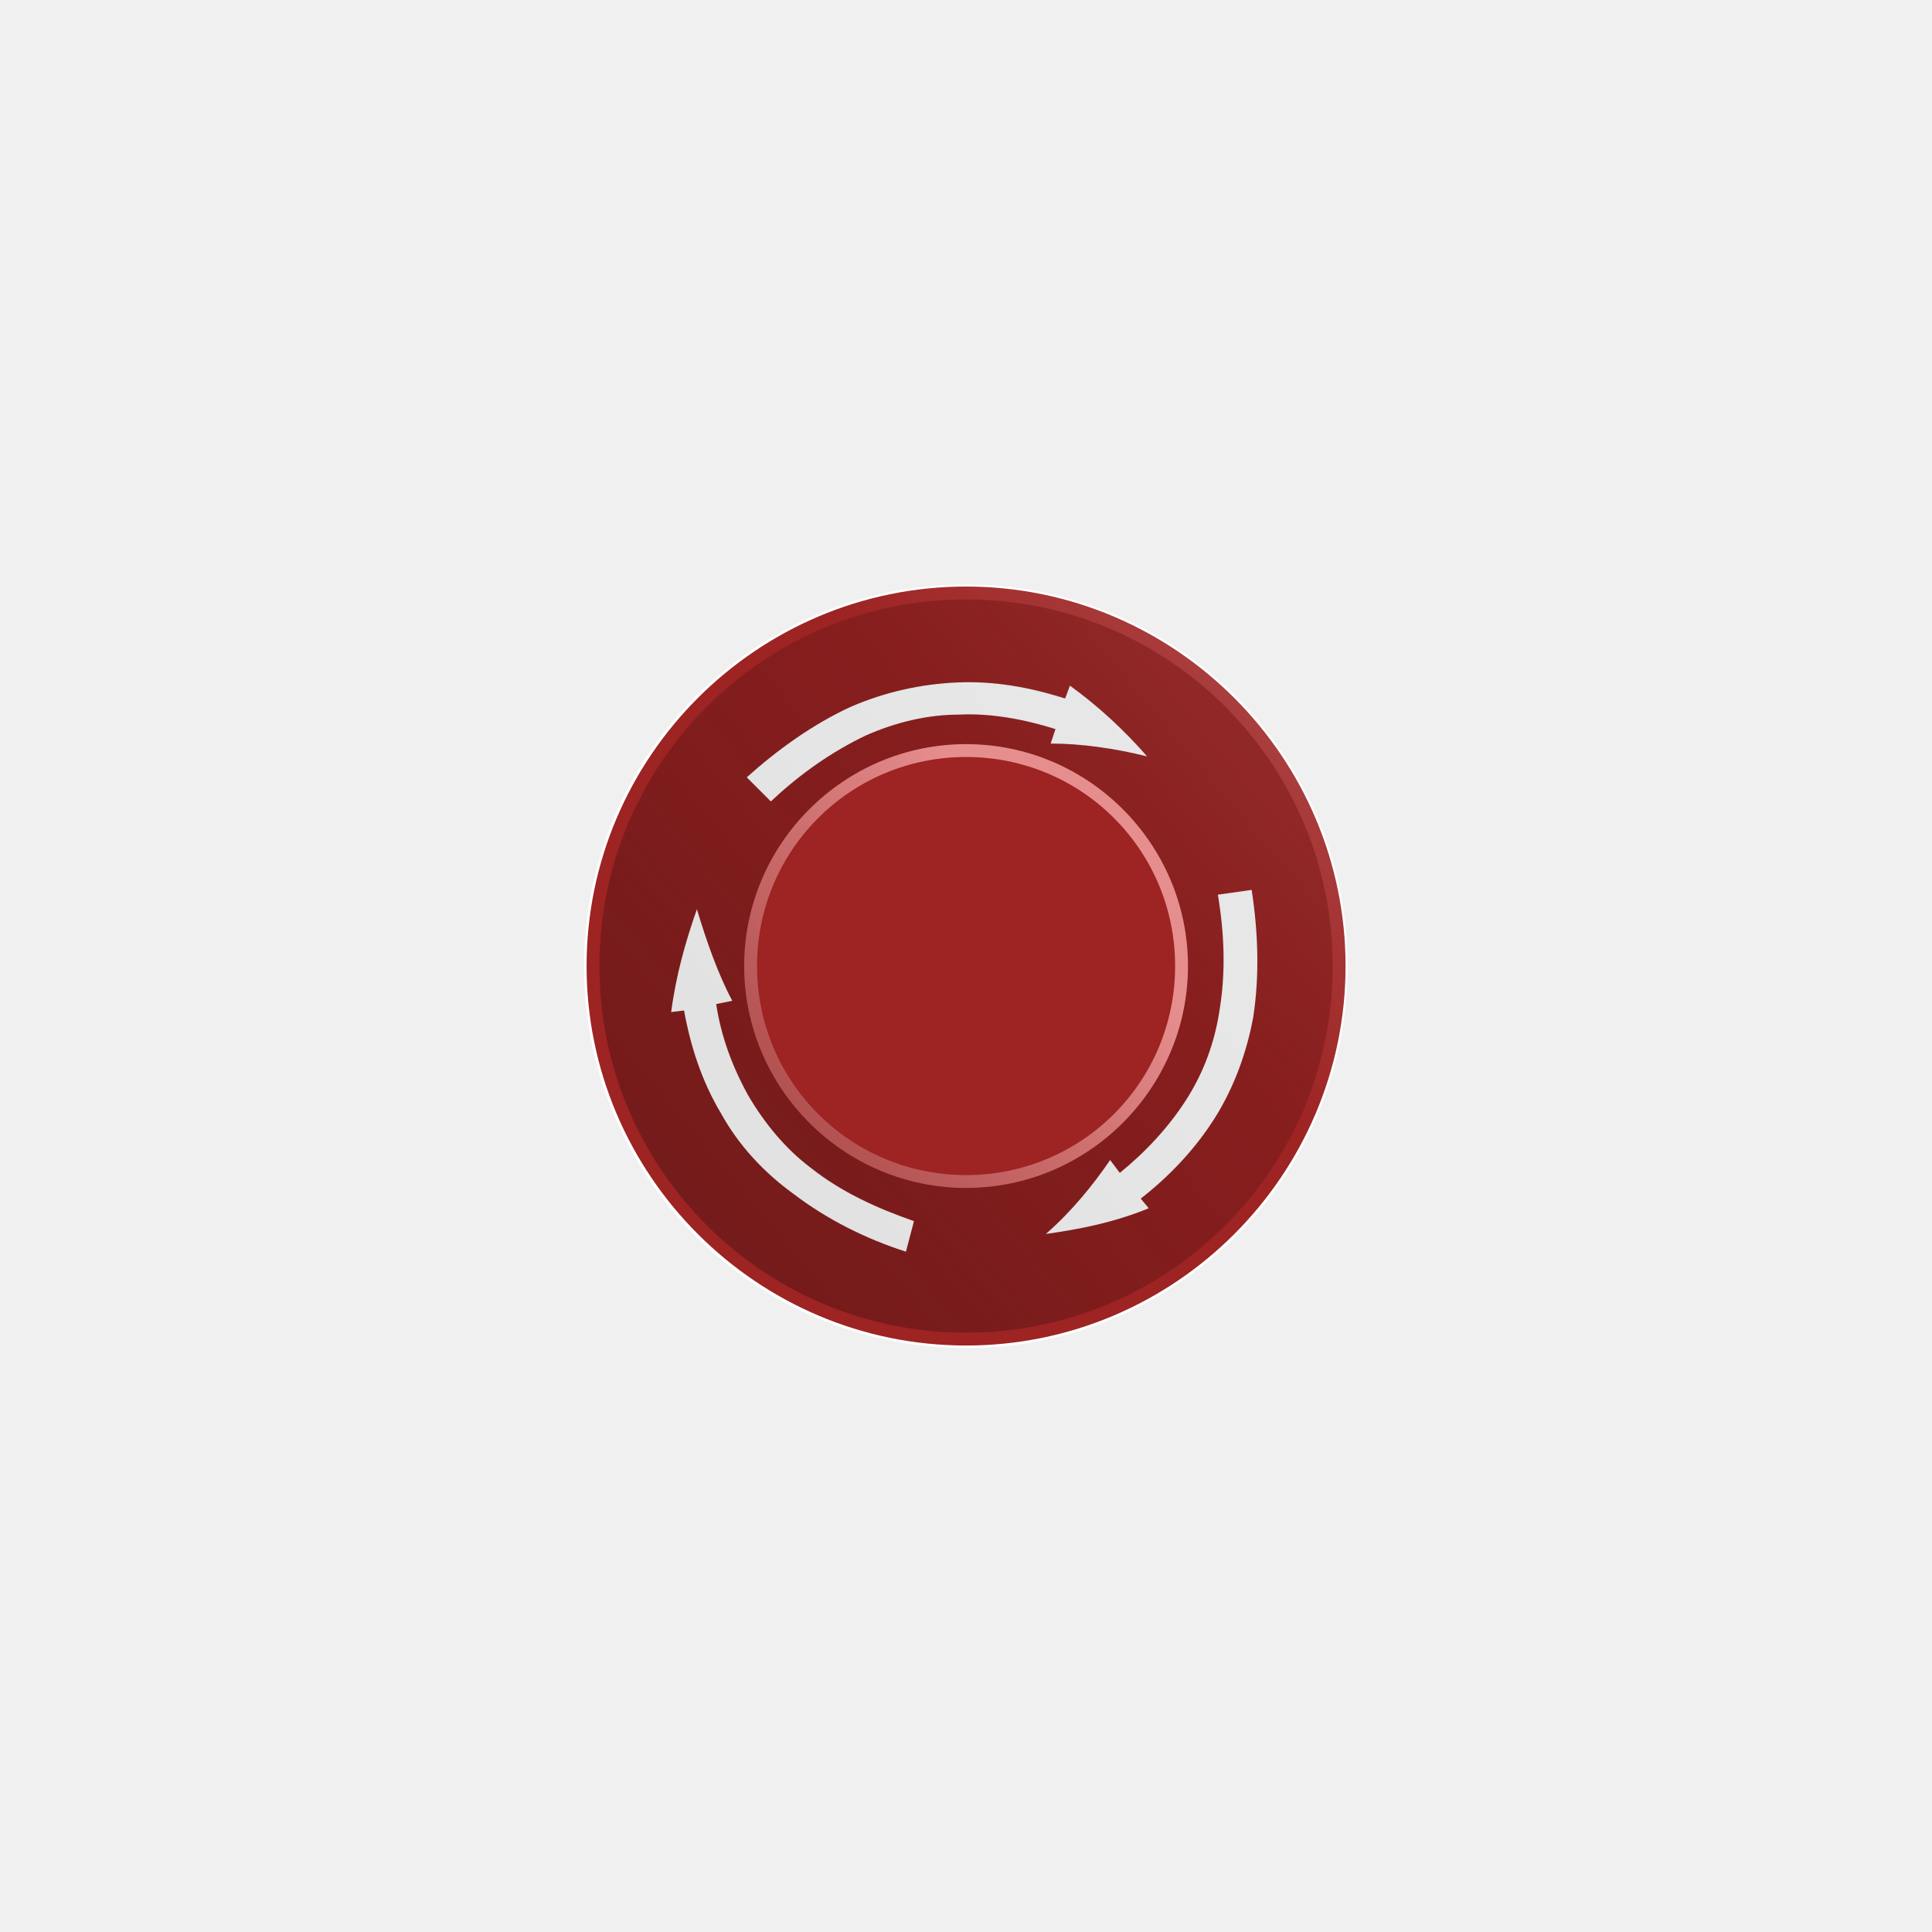
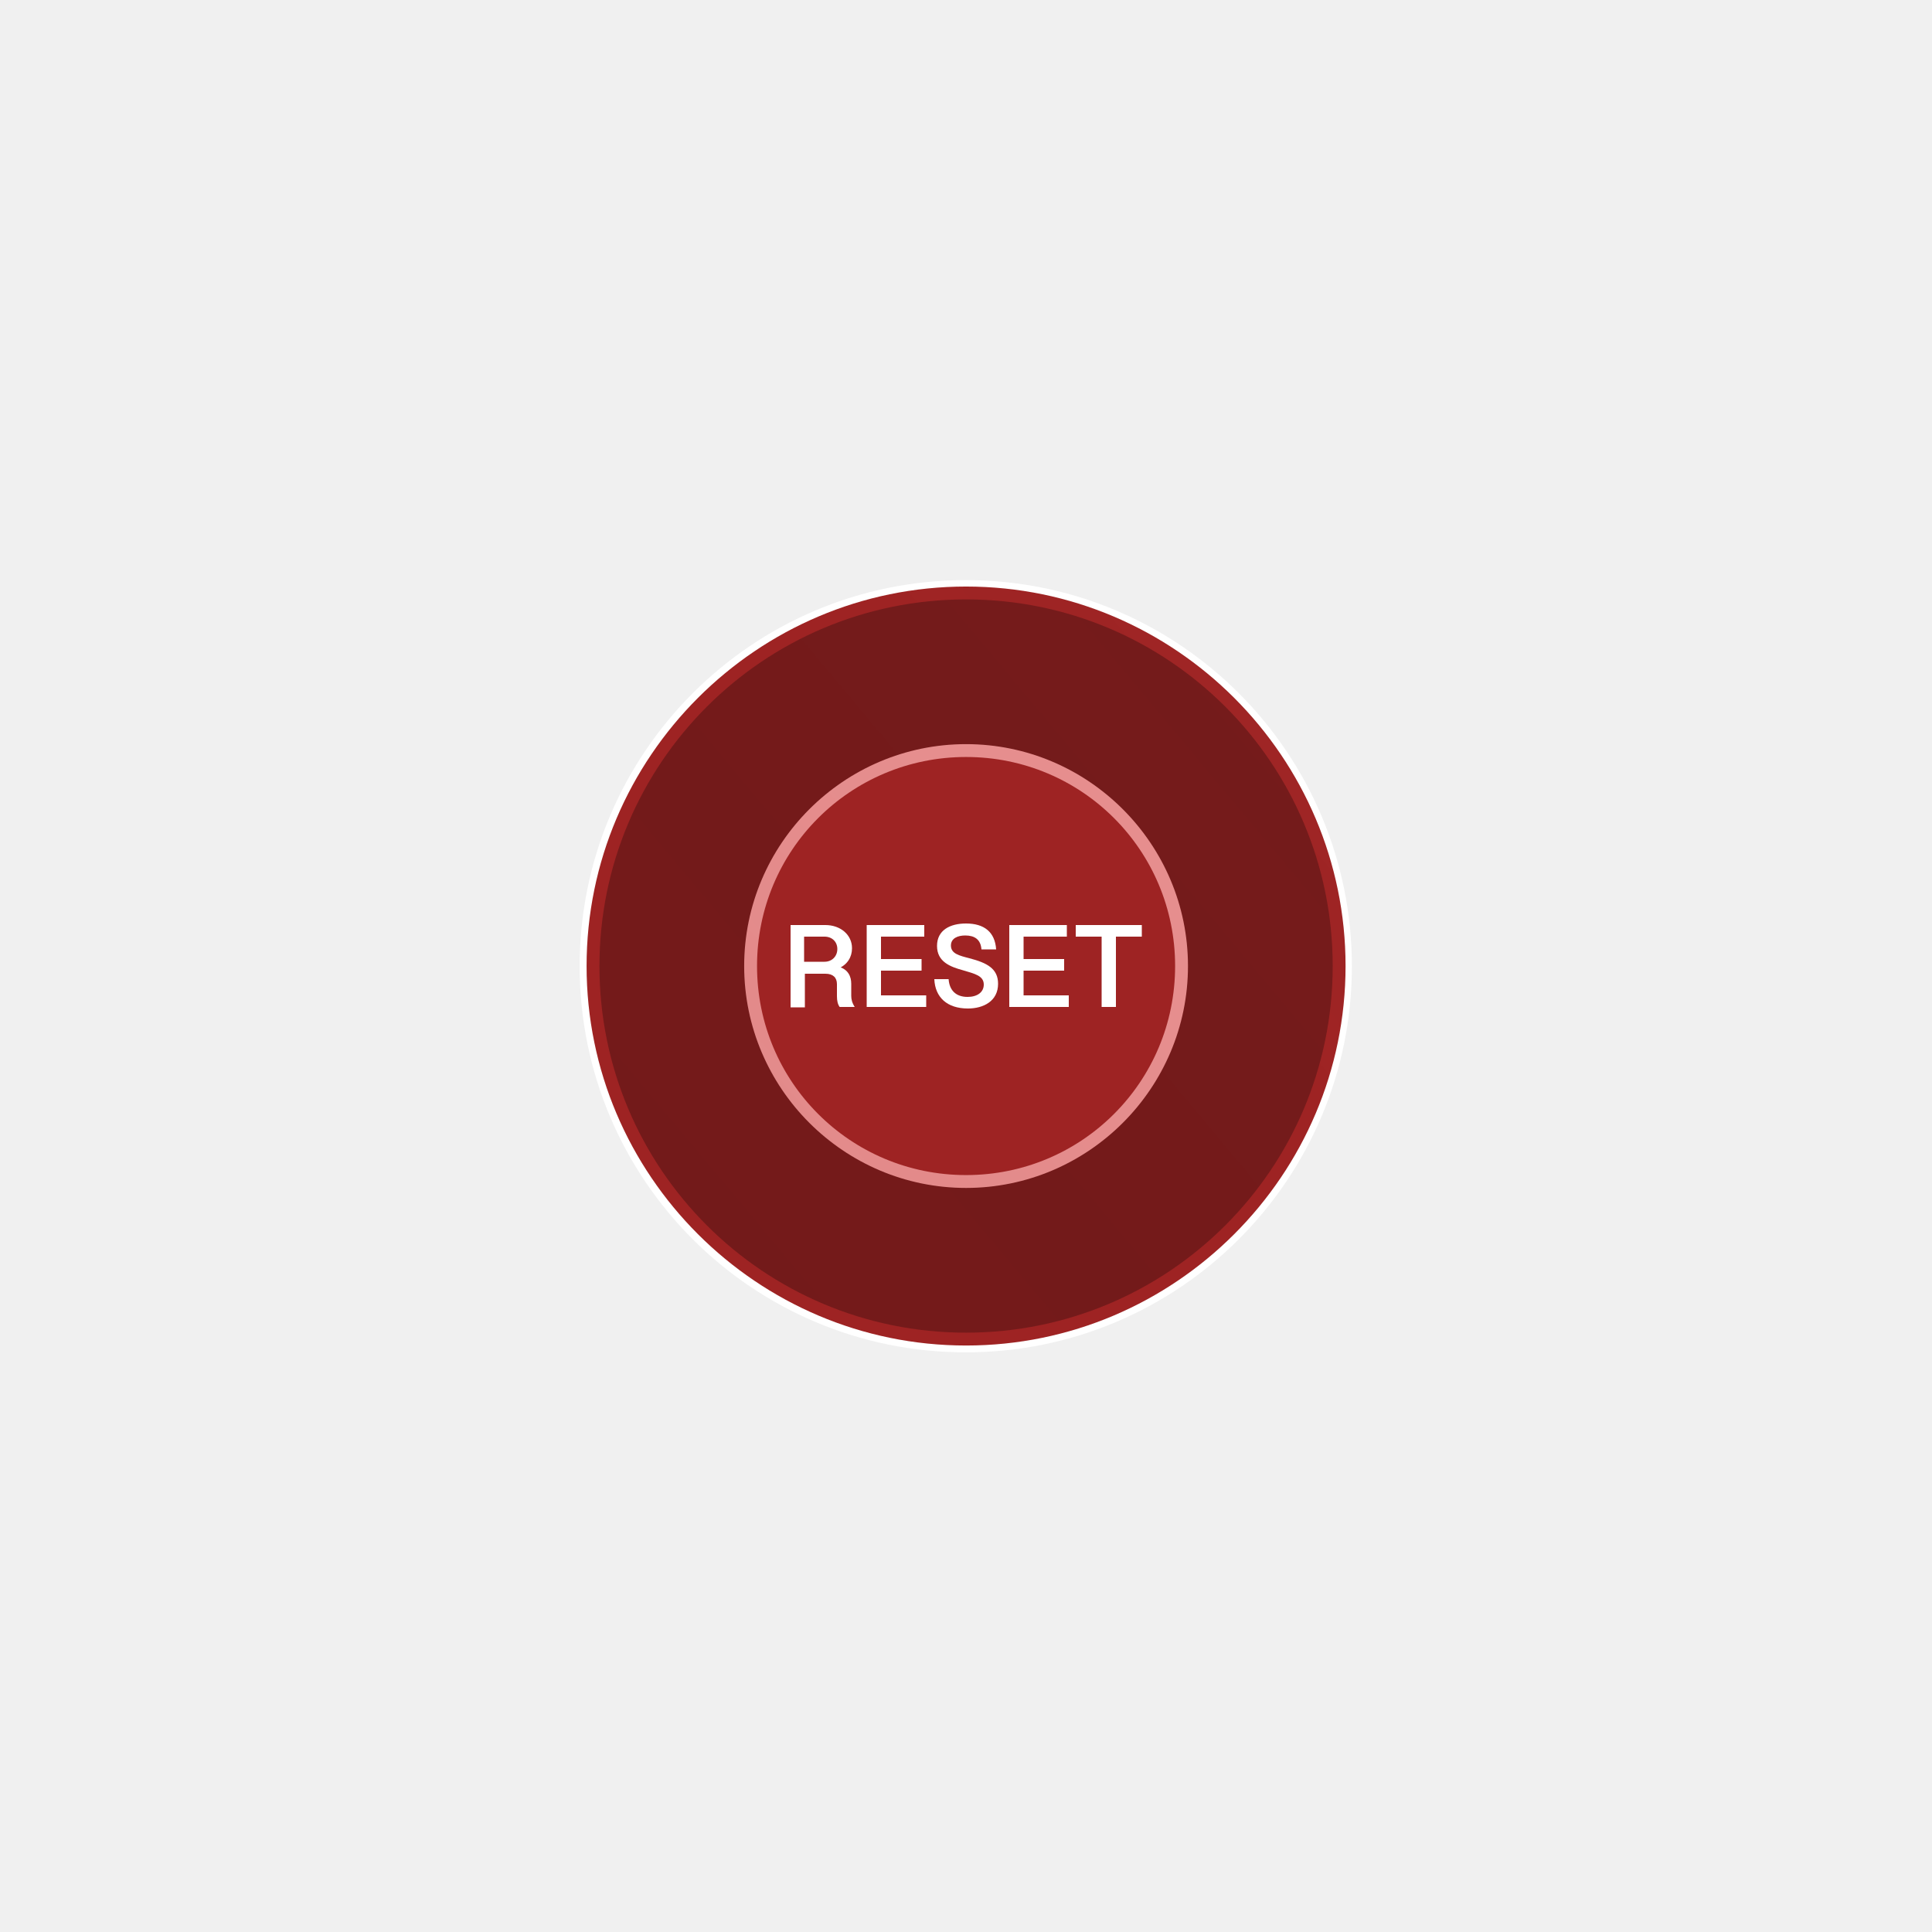
- <svg xmlns="http://www.w3.org/2000/svg" version="1.1" x="0px" y="0px" viewBox="0 0 500 500" style="enable-background:new 0 0 500 500;" xml:space="preserve">
+ <svg xmlns="http://www.w3.org/2000/svg" version="1.1" id="Laag_1" x="0px" y="0px" viewBox="0 0 500 500" style="enable-background:new 0 0 500 500;" xml:space="preserve">
  <style type="text/css">
- 	.st0{fill:url(#SVGID_1_);}
- 	.st1{fill:url(#SVGID_00000075842249586263767850000005240055243576924829_);}
- 	.st2{fill:url(#SVGID_00000164502756917809908170000016239839356542724506_);}
- 	.st3{fill:url(#SVGID_00000109014854895918326080000001561450029129288870_);}
- 	.st4{fill:none;stroke:#FFFFFF;stroke-width:20;stroke-miterlimit:10;}
- 	.st5{fill:url(#SVGID_00000047054554279006813710000013262228741763530919_);}
- 	.st6{fill:url(#SVGID_00000132065808739944810340000001830636458747479741_);}
- 	.st7{fill:#D1D3D4;}
- 	.st8{fill:url(#SVGID_00000095326343549008563240000010146486933796804762_);}
- 	.st9{fill:url(#SVGID_00000150077671816383355680000012263834236950432386_);}
- 	.st10{fill:url(#SVGID_00000060716475463937232860000003111752187572969636_);}
- 	.st11{fill:url(#SVGID_00000165215660875889948740000012007225502054594489_);}
- 	.st12{fill:#FFFFFF;stroke:#FFFFFF;stroke-width:2.46;}
- 	.st13{fill:url(#SVGID_00000004528423246591904890000011279714381373910154_);}
- 	.st14{fill:url(#SVGID_00000091007430950372216910000013230145965654230711_);}
- 	.st15{fill:url(#SVGID_00000090254190393464466910000018165777662458453423_);}
- 	.st16{fill:#9E2323;}
- 	.st17{fill:url(#SVGID_00000103953751425946864480000007425106451249468843_);}
- 	.st18{fill:url(#SVGID_00000165202849550335652140000012820528692181626794_);}
- 	.st19{fill:url(#SVGID_00000112600653777072230040000005797547095184143008_);}
- 	.st20{fill:#D90000;}
- 	.st21{fill:url(#SVGID_00000040540461952065553870000004929075311235640732_);}
- 	.st22{fill:url(#SVGID_00000125591938447748555650000009878379796798236344_);}
- 	.st23{fill:#ED6464;}
+ 	.st0{fill:#FFFFFF;stroke:#FFFFFF;stroke-width:4.187;stroke-miterlimit:6.808;}
+ 	.st1{fill:url(#SVGID_1_);}
+ 	.st2{fill:url(#SVGID_00000024719115299656141890000006457072764601611171_);}
+ 	.st3{fill:url(#SVGID_00000152237129428086618940000004727202243308193671_);}
+ 	.st4{fill:#9E2323;}
+ 	.st5{fill:#FFFFFF;}
</style>
-   <g id="Laag_1">
+   <g id="Laag_1_00000035494617377338903550000005969452530884524970_">
    <g transform="matrix(1.3046 0 0 1.3046 -1015 -251.69)">
-       <path class="st12" d="M1044.1,384.6c0,41.1-33.3,74.5-74.5,74.5c-41.1,0-74.5-33.3-74.5-74.5c0-41.1,33.3-74.5,74.5-74.5    C1010.8,310.1,1044.1,343.5,1044.1,384.6L1044.1,384.6z" />
+       <path class="st0" d="M1044.1,384.6c0,41.1-33.3,74.5-74.5,74.5c-41.1,0-74.5-33.3-74.5-74.5c0-41.1,33.3-74.5,74.5-74.5    S1044.1,343.5,1044.1,384.6L1044.1,384.6z" />
      <g transform="matrix(8.6135 0 0 8.6135 439.74 -248.72)">
        <g transform="matrix(.37033 0 0 .37033 -554.67 -360.69)">
-           <linearGradient id="SVGID_1_" gradientUnits="userSpaceOnUse" x1="2038.756" y1="843.293" x2="2061.487" y2="863.147" gradientTransform="matrix(4.1615 0 0 -4.1615 -6813.808 4676.151)">
+           <linearGradient id="SVGID_1_" gradientUnits="userSpaceOnUse" x1="2161.141" y1="952.365" x2="2183.872" y2="972.219" gradientTransform="matrix(72.0678 0 0 -72.0678 -154078.188 69801.648)">
            <stop offset="0" style="stop-color:#9E2323" />
            <stop offset="1" style="stop-color:#9E2323;stop-opacity:0" />
          </linearGradient>
-           <path class="st0" d="M1687.5,1172.5c0,13-10.6,23.6-23.6,23.6c-13,0-23.6-10.6-23.6-23.6c0-13,10.6-23.6,23.6-23.6      C1676.9,1148.9,1687.5,1159.5,1687.5,1172.5z" />
-           <linearGradient id="SVGID_00000133514126128022152220000001870990526425555080_" gradientUnits="userSpaceOnUse" x1="2032.518" y1="837.964" x2="2056.273" y2="857.818" gradientTransform="matrix(4.0237 0 0 -4.0237 -6533.23 4560.019)">
+           <path class="st1" d="M1687.5,1172.5c0,13-10.6,23.6-23.6,23.6s-23.6-10.6-23.6-23.6s10.6-23.6,23.6-23.6      S1687.5,1159.5,1687.5,1172.5z" />
+           <linearGradient id="SVGID_00000181784648359686090970000006169492573165790600_" gradientUnits="userSpaceOnUse" x1="2160.738" y1="952.101" x2="2184.492" y2="971.955" gradientTransform="matrix(69.6816 0 0 -69.6816 -148918.609 67532.211)">
            <stop offset="0" style="stop-color:#731A1A" />
            <stop offset="0.5" style="stop-color:#881E1E;stop-opacity:0.498" />
            <stop offset="1" style="stop-color:#9E2323;stop-opacity:0" />
          </linearGradient>
-           <path style="fill:url(#SVGID_00000133514126128022152220000001870990526425555080_);" d="M1686.7,1172.5      c0,12.6-10.2,22.8-22.8,22.8c-12.6,0-22.8-10.2-22.8-22.8c0-12.6,10.2-22.8,22.8-22.8      C1676.5,1149.7,1686.7,1159.9,1686.7,1172.5z" />
-           <linearGradient id="SVGID_00000046336680398619395020000002700928122980656280_" gradientUnits="userSpaceOnUse" x1="2040.331" y1="843.446" x2="2019.678" y2="825.351" gradientTransform="matrix(2.4317 0 0 -2.4317 -3291.557 3218.231)">
+           <path style="fill:url(#SVGID_00000181784648359686090970000006169492573165790600_);" d="M1686.7,1172.5      c0,12.6-10.2,22.8-22.8,22.8c-12.6,0-22.8-10.2-22.8-22.8c0-12.6,10.2-22.8,22.8-22.8S1686.7,1159.9,1686.7,1172.5z" />
+           <linearGradient id="SVGID_00000108271139451406221710000004053977266378408081_" gradientUnits="userSpaceOnUse" x1="2160.35" y1="953.256" x2="2139.697" y2="935.16" gradientTransform="matrix(42.1115 0 0 -42.1115 -89305.688 41310.273)">
            <stop offset="0" style="stop-color:#E68E8E" />
            <stop offset="1" style="stop-color:#9E2323;stop-opacity:0" />
          </linearGradient>
-           <path style="fill:url(#SVGID_00000046336680398619395020000002700928122980656280_);" d="M1677.7,1172.5      c0,7.6-6.2,13.8-13.8,13.8c-7.6,0-13.8-6.2-13.8-13.8c0-7.6,6.2-13.8,13.8-13.8C1671.5,1158.7,1677.7,1164.9,1677.7,1172.5z" />
-           <path class="st16" d="M1676.9,1172.5c0,7.2-5.8,13-13,13c-7.2,0-13-5.8-13-13c0-7.2,5.8-13,13-13      C1671.1,1159.5,1676.9,1165.3,1676.9,1172.5z" />
-           <g transform="translate(-179.34,-8.736)">
-             <linearGradient id="SVGID_00000055691496926782331010000015034732958991309998_" gradientUnits="userSpaceOnUse" x1="2219.196" y1="855.085" x2="2188.631" y2="832.386" gradientTransform="matrix(4.1615 0 0 -4.1615 -7382.924 4719.774)">
-               <stop offset="0" style="stop-color:#E8E8E8" />
-               <stop offset="1" style="stop-color:#CDCDCD" />
-             </linearGradient>
-             <path style="fill:url(#SVGID_00000055691496926782331010000015034732958991309998_);" d="M1831.1,1171c1.8-1.7,3.8-3.1,5.9-4.1       c1.8-0.8,3.8-1.3,5.8-1.3c2-0.1,4.1,0.3,6,0.9l-0.3,0.9c1.9,0,4,0.3,6,0.8c-1.4-1.6-3-3.1-4.8-4.4l-0.3,0.8       c-2.2-0.7-4.4-1.1-6.7-1c-2.3,0.1-4.5,0.6-6.6,1.5c-2.4,1.1-4.6,2.7-6.5,4.4L1831.1,1171z" />
-             <linearGradient id="SVGID_00000090992894018686875870000011166697639602509958_" gradientUnits="userSpaceOnUse" x1="2222.479" y1="850.665" x2="2191.914" y2="827.965" gradientTransform="matrix(4.1615 0 0 -4.1615 -7382.924 4719.774)">
-               <stop offset="0" style="stop-color:#E8E8E8" />
-               <stop offset="1" style="stop-color:#CDCDCD" />
-             </linearGradient>
-             <path style="fill:url(#SVGID_00000090992894018686875870000011166697639602509958_);" d="M1858.9,1176.8       c0.4,2.4,0.5,4.8,0.1,7.2c-0.3,2-1,3.9-2.1,5.6c-1.1,1.7-2.5,3.2-4.1,4.5l-0.6-0.8c-1.1,1.6-2.4,3.2-4,4.6       c2.1-0.3,4.2-0.7,6.4-1.6l-0.5-0.6c1.8-1.4,3.4-3.1,4.6-5c1.2-1.9,2-4.1,2.4-6.3c0.4-2.6,0.3-5.3-0.1-7.9L1858.9,1176.8z" />
-             <linearGradient id="SVGID_00000008863760845229907810000000234464649620060814_" gradientUnits="userSpaceOnUse" x1="2220.655" y1="853.12" x2="2190.091" y2="830.42" gradientTransform="matrix(4.1615 0 0 -4.1615 -7382.924 4719.774)">
-               <stop offset="0" style="stop-color:#E8E8E8" />
-               <stop offset="1" style="stop-color:#CDCDCD" />
-             </linearGradient>
-             <path style="fill:url(#SVGID_00000008863760845229907810000000234464649620060814_);" d="M1840,1197.1       c-2.3-0.8-4.5-1.8-6.4-3.3c-1.6-1.2-2.9-2.8-3.9-4.5c-1-1.8-1.7-3.7-2-5.7l1-0.2c-0.9-1.7-1.6-3.7-2.2-5.7       c-0.7,2-1.3,4.1-1.6,6.4l0.8-0.1c0.4,2.2,1.1,4.4,2.3,6.4c1.1,2,2.7,3.7,4.5,5c2.1,1.6,4.5,2.8,7,3.6L1840,1197.1z" />
-           </g>
+           <path style="fill:url(#SVGID_00000108271139451406221710000004053977266378408081_);" d="M1677.7,1172.5      c0,7.6-6.2,13.8-13.8,13.8c-7.6,0-13.8-6.2-13.8-13.8c0-7.6,6.2-13.8,13.8-13.8S1677.7,1164.9,1677.7,1172.5z" />
+           <path class="st4" d="M1676.9,1172.5c0,7.2-5.8,13-13,13s-13-5.8-13-13s5.8-13,13-13S1676.9,1165.3,1676.9,1172.5z" />
        </g>
      </g>
    </g>
  </g>
  <g id="meters">
</g>
+   <g>
+     <path class="st5" d="M204.5,239.4h9.1c3.9,0,6.9,2.5,6.9,6c0,2.3-1.2,4.2-3.4,5.2v-0.4c2.4,0.7,3.2,2.5,3.2,4.4v3.1   c0,0.9,0.2,1.8,0.9,2.9h-3.9c-0.5-0.7-0.7-1.6-0.7-2.8v-3.1c0-1.7-1-2.7-3-2.7h-5.3v8.7h-3.7V239.4z M213.4,248.9   c1.9,0,3.3-1.4,3.3-3.3c0-1.9-1.4-3.2-3.3-3.2h-5.3v6.5H213.4z" />
+     <path class="st5" d="M224.3,239.4h14.9v3H228v5.8h10.5v3H228v6.4h11.7v3h-15.4V239.4z" />
+     <path class="st5" d="M241.8,253.4h3.7c0.2,2.9,1.9,4.6,4.9,4.6c2.5,0,4.2-1.2,4.2-3.2c0-2.3-2.4-2.8-5.4-3.7   c-3.3-0.9-6.7-2.2-6.7-6.3c0-4.1,3.4-5.8,7.5-5.8c4.7,0,7.5,2.2,7.8,6.7H254c-0.2-2.6-1.8-3.6-4.2-3.6c-1.9,0-3.7,0.7-3.7,2.6   c0,2.1,2.1,2.6,4.8,3.3c4.6,1.2,7.4,2.7,7.4,6.6c0,4.5-3.8,6.4-7.8,6.4C245.1,261,242,258.1,241.8,253.4z" />
+     <path class="st5" d="M261.2,239.4h14.9v3h-11.2v5.8h10.5v3h-10.5v6.4h11.7v3h-15.4V239.4z" />
+     <path class="st5" d="M285.1,242.4h-6.7v-3h17.1v3h-6.7v18.2h-3.7V242.4z" />
+   </g>
</svg>
